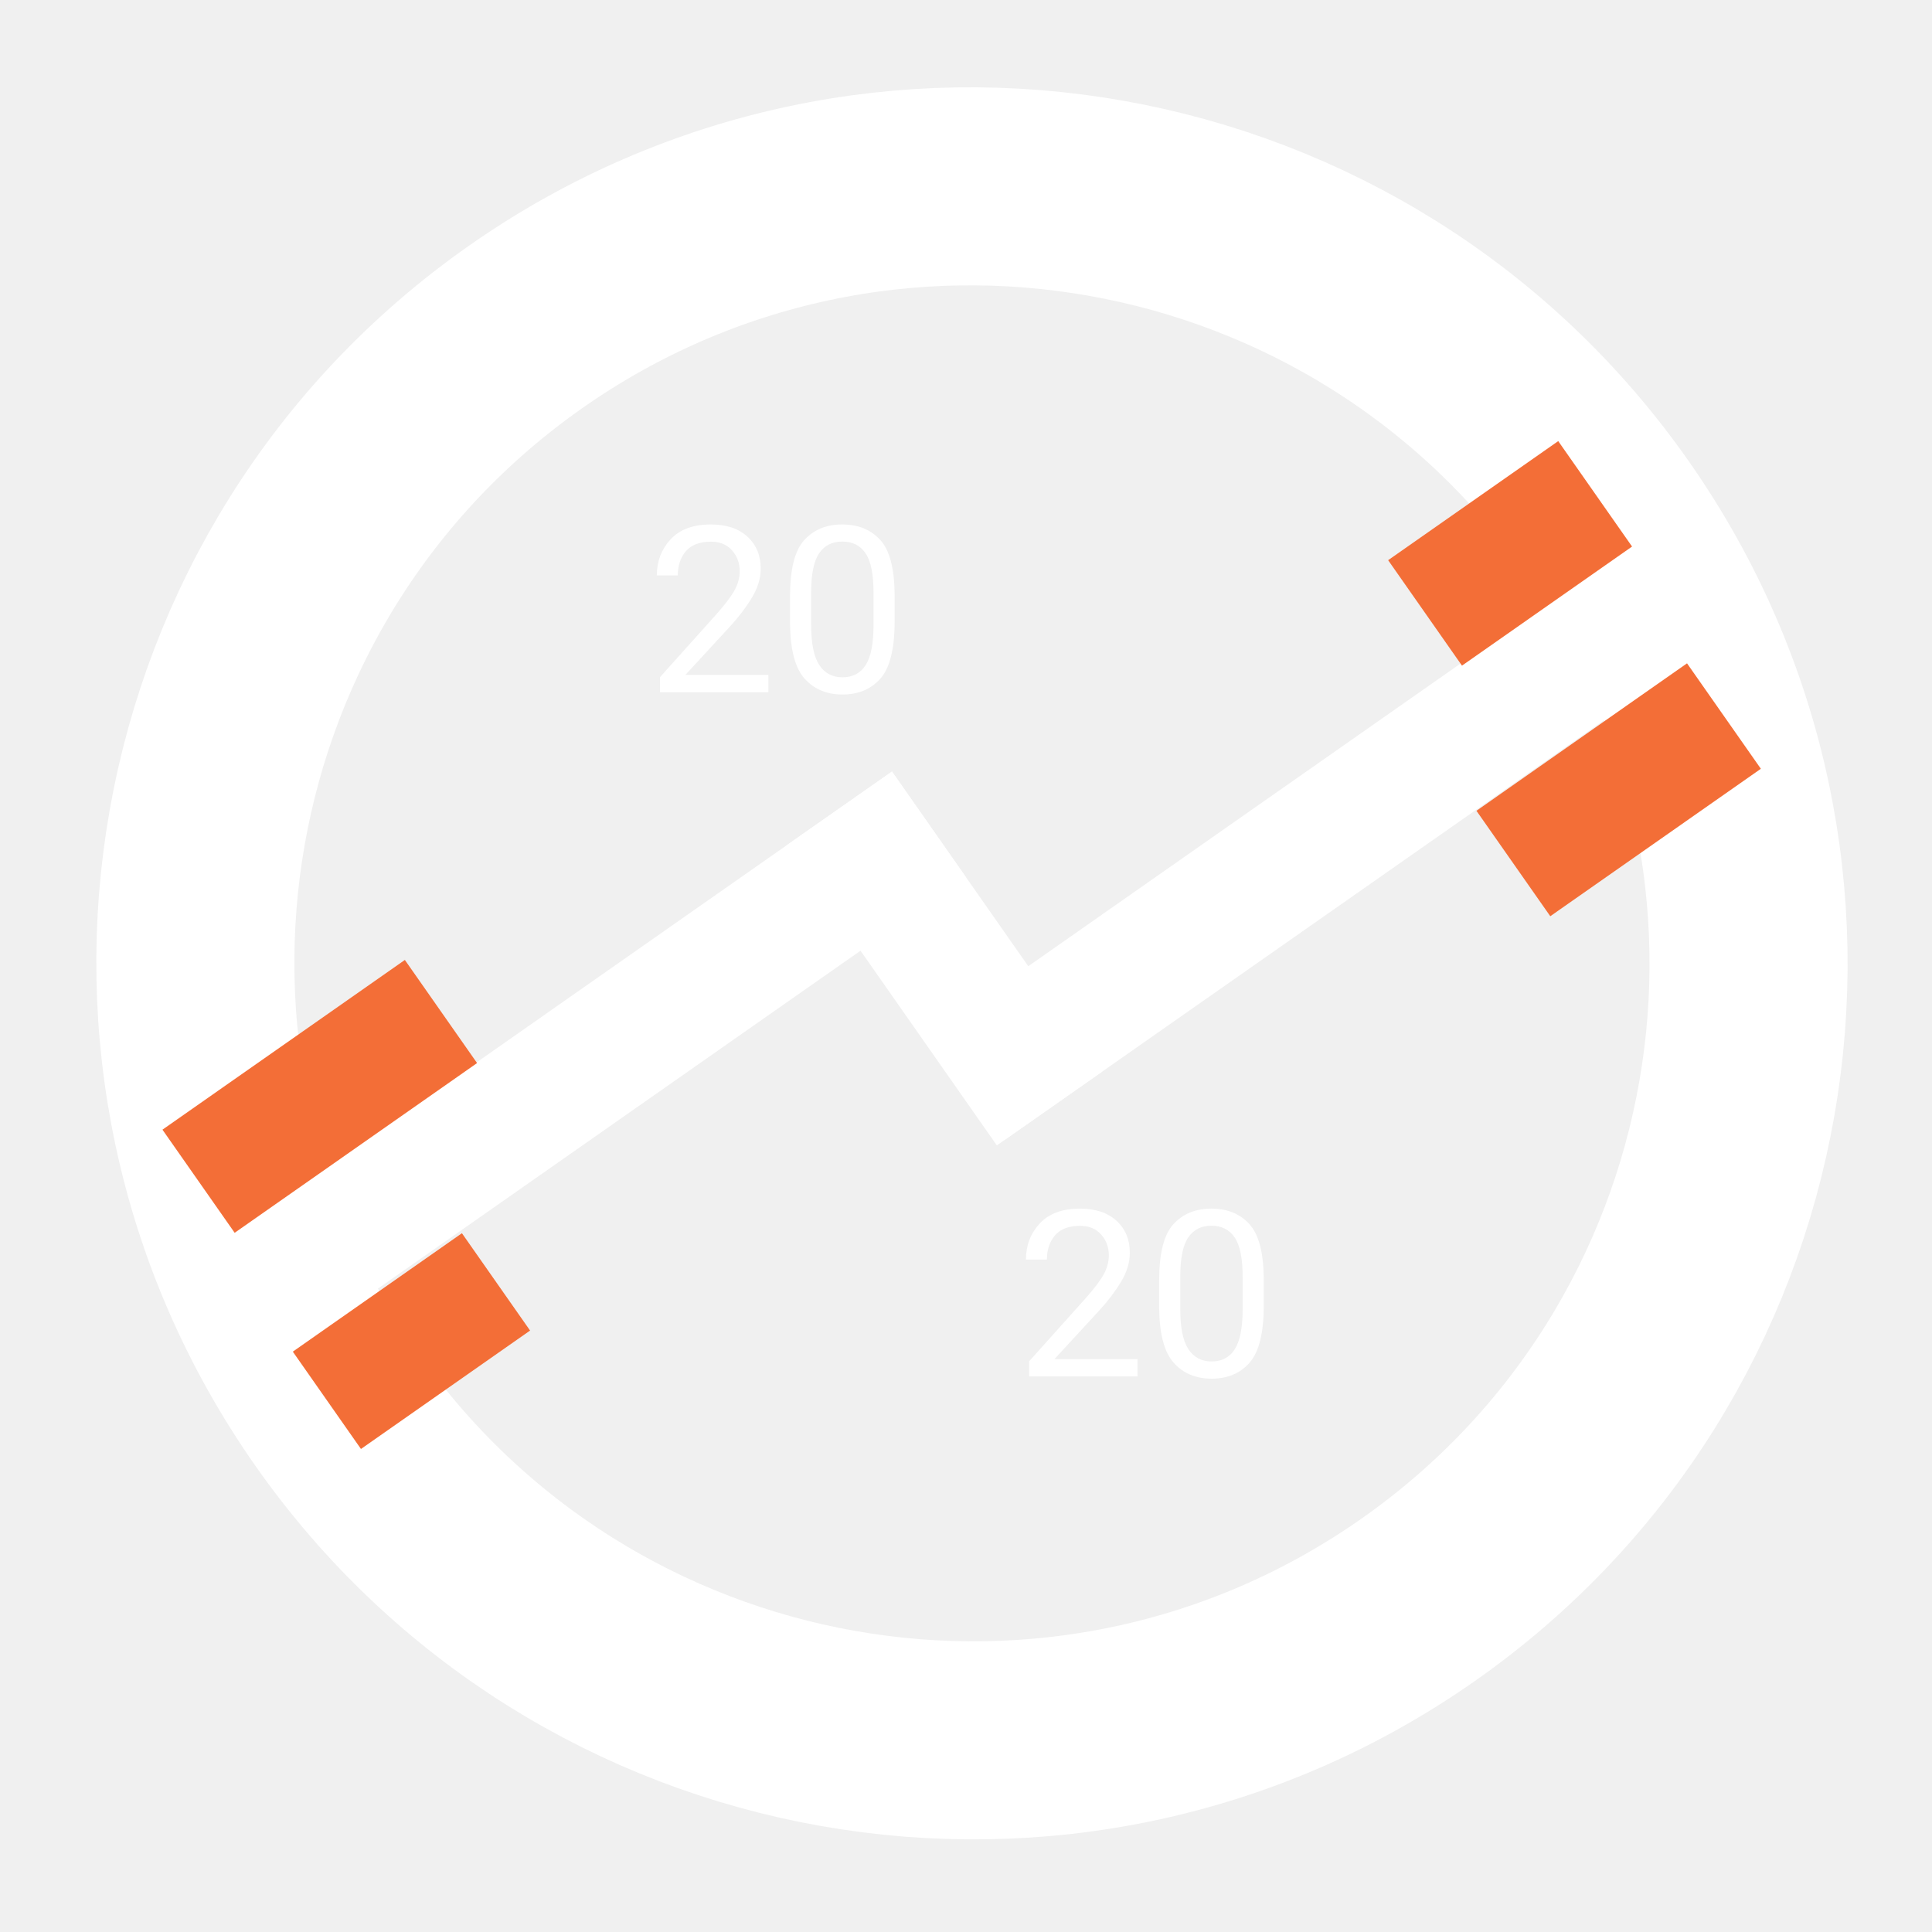
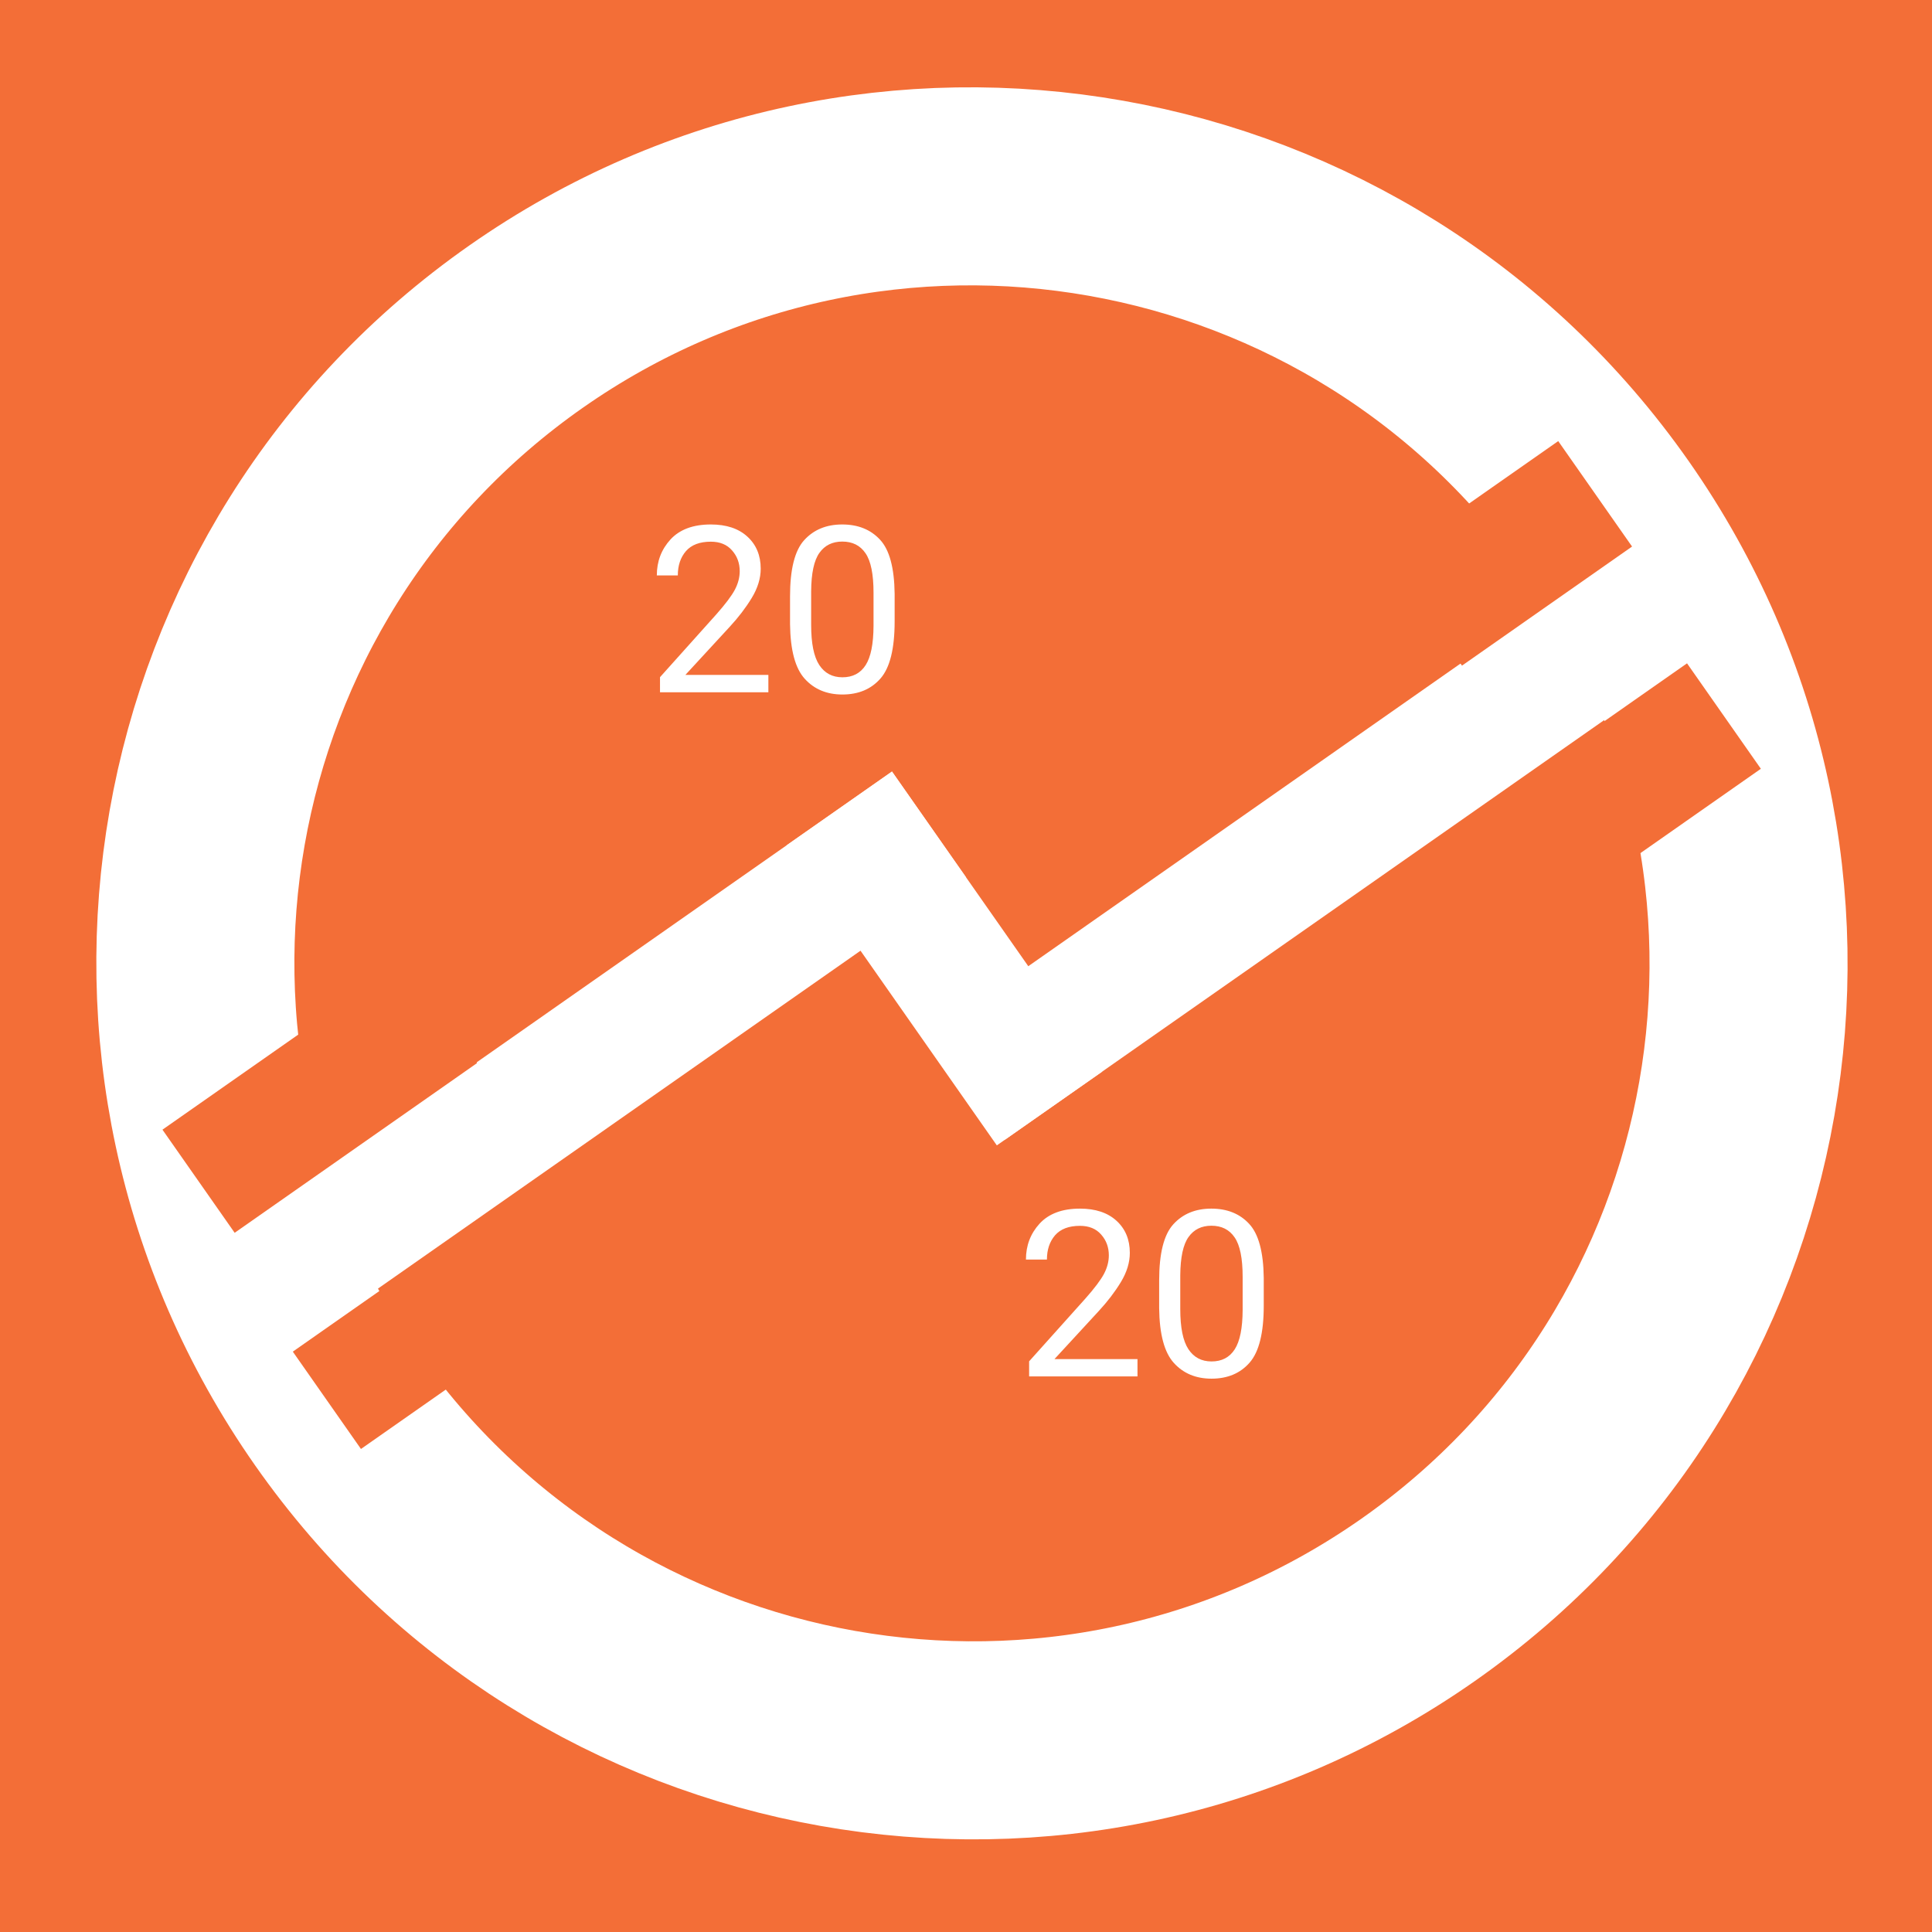
<svg xmlns="http://www.w3.org/2000/svg" width="256px" height="256px" viewBox="0 0 256 256" version="1.1">
  <description>Created with Sketch.</description>
  <defs />
  <g id="Page-1" stroke="none" stroke-width="1" fill="none" fill-rule="evenodd">
    <g id="20-/-20-Challenge-Logo">
-       <g id="Logo" transform="translate(129, 127.5) rotate(55) translate(-129, -127.5) translate(26, 24)">
-         <ellipse id="Oval-1" stroke="#FFFFFF" stroke-width="26.242" cx="103" cy="103.757" rx="103" ry="102.845" />
-         <text id="20" transform="translate(51.38171, 96.5456) rotate(-55) translate(-51.38171, -96.5456) " font-family="Roboto" font-size="30.857" font-weight="420" fill="#FFFFFF">
-           <tspan x="31.902" y="107.046">20</tspan>
+       <g id="Logo" transform="translate(128.1808, 128.0736) rotate(55) translate(-128.1808, -128.0736) translate(-49.81915, -50.42642)">
+         <rect id="Rectangle-8" fill="#F36E37" transform="translate(177.836, 178.6059) rotate(35) translate(-177.836, -178.6059) " x="49.836" y="50.606" width="256" height="256" />
+         <ellipse id="Oval-1" stroke="#FFFFFF" stroke-width="26.242" cx="178" cy="177.757" rx="103" ry="102.845" />
+         <text id="20" transform="translate(126.3817, 170.5456) rotate(-55) translate(-126.3817, -170.5456) " font-family="Roboto" font-size="30.857" font-weight="420" fill="#FFFFFF">
+           <tspan x="106.902" y="181.046">20</tspan>
        </text>
-         <text id="20" transform="translate(153.6933, 108.4781) rotate(-55) translate(-153.6933, -108.4781) " font-family="Roboto" font-size="30.857" font-weight="420" fill="#FFFFFF">
-           <tspan x="134.214" y="118.978">20</tspan>
+         <text id="20" transform="translate(228.6933, 182.4781) rotate(-55) translate(-228.6933, -182.4781) " font-family="Roboto" font-size="30.857" font-weight="420" fill="#FFFFFF">
+           <tspan x="209.214" y="192.978">20</tspan>
        </text>
-         <rect id="Rectangle-1" fill="#FFFFFF" x="76.102" y="97.861" width="17.057" height="106.12" />
-         <rect id="Rectangle-2" fill="#FFFFFF" x="107.592" y="3.532" width="17.057" height="110.051" />
-         <rect id="Rectangle-3" fill="#FFFFFF" x="76.102" y="97.861" width="48.548" height="17.032" />
-         <rect id="Rectangle-4" fill="#F36E37" x="90.872" y="0.431" width="17.057" height="27.513" />
-         <rect id="Rectangle-5" fill="#F36E37" x="124.783" y="3.341" width="17.057" height="34.063" />
-         <rect id="Rectangle-6" fill="#F36E37" x="59.531" y="165.053" width="16.681" height="39.211" />
-         <rect id="Rectangle-7" fill="#F36E37" x="93.53" y="179.628" width="15.745" height="27.357" />
+         <rect id="Rectangle-1" fill="#FFFFFF" x="151.102" y="171.861" width="17.057" height="106.12" />
+         <rect id="Rectangle-2" fill="#FFFFFF" x="182.592" y="77.532" width="17.057" height="110.051" />
+         <rect id="Rectangle-3" fill="#FFFFFF" x="151.102" y="171.861" width="48.548" height="17.032" />
+         <rect id="Rectangle-4" fill="#F36E37" x="165.872" y="74.431" width="17.057" height="27.513" />
+         <rect id="Rectangle-5" fill="#F36E37" x="199.783" y="77.341" width="17.057" height="34.063" />
+         <rect id="Rectangle-6" fill="#F36E37" x="134.531" y="239.053" width="16.681" height="39.211" />
+         <rect id="Rectangle-7" fill="#F36E37" x="168.53" y="253.628" width="15.745" height="27.357" />
      </g>
    </g>
  </g>
</svg>
